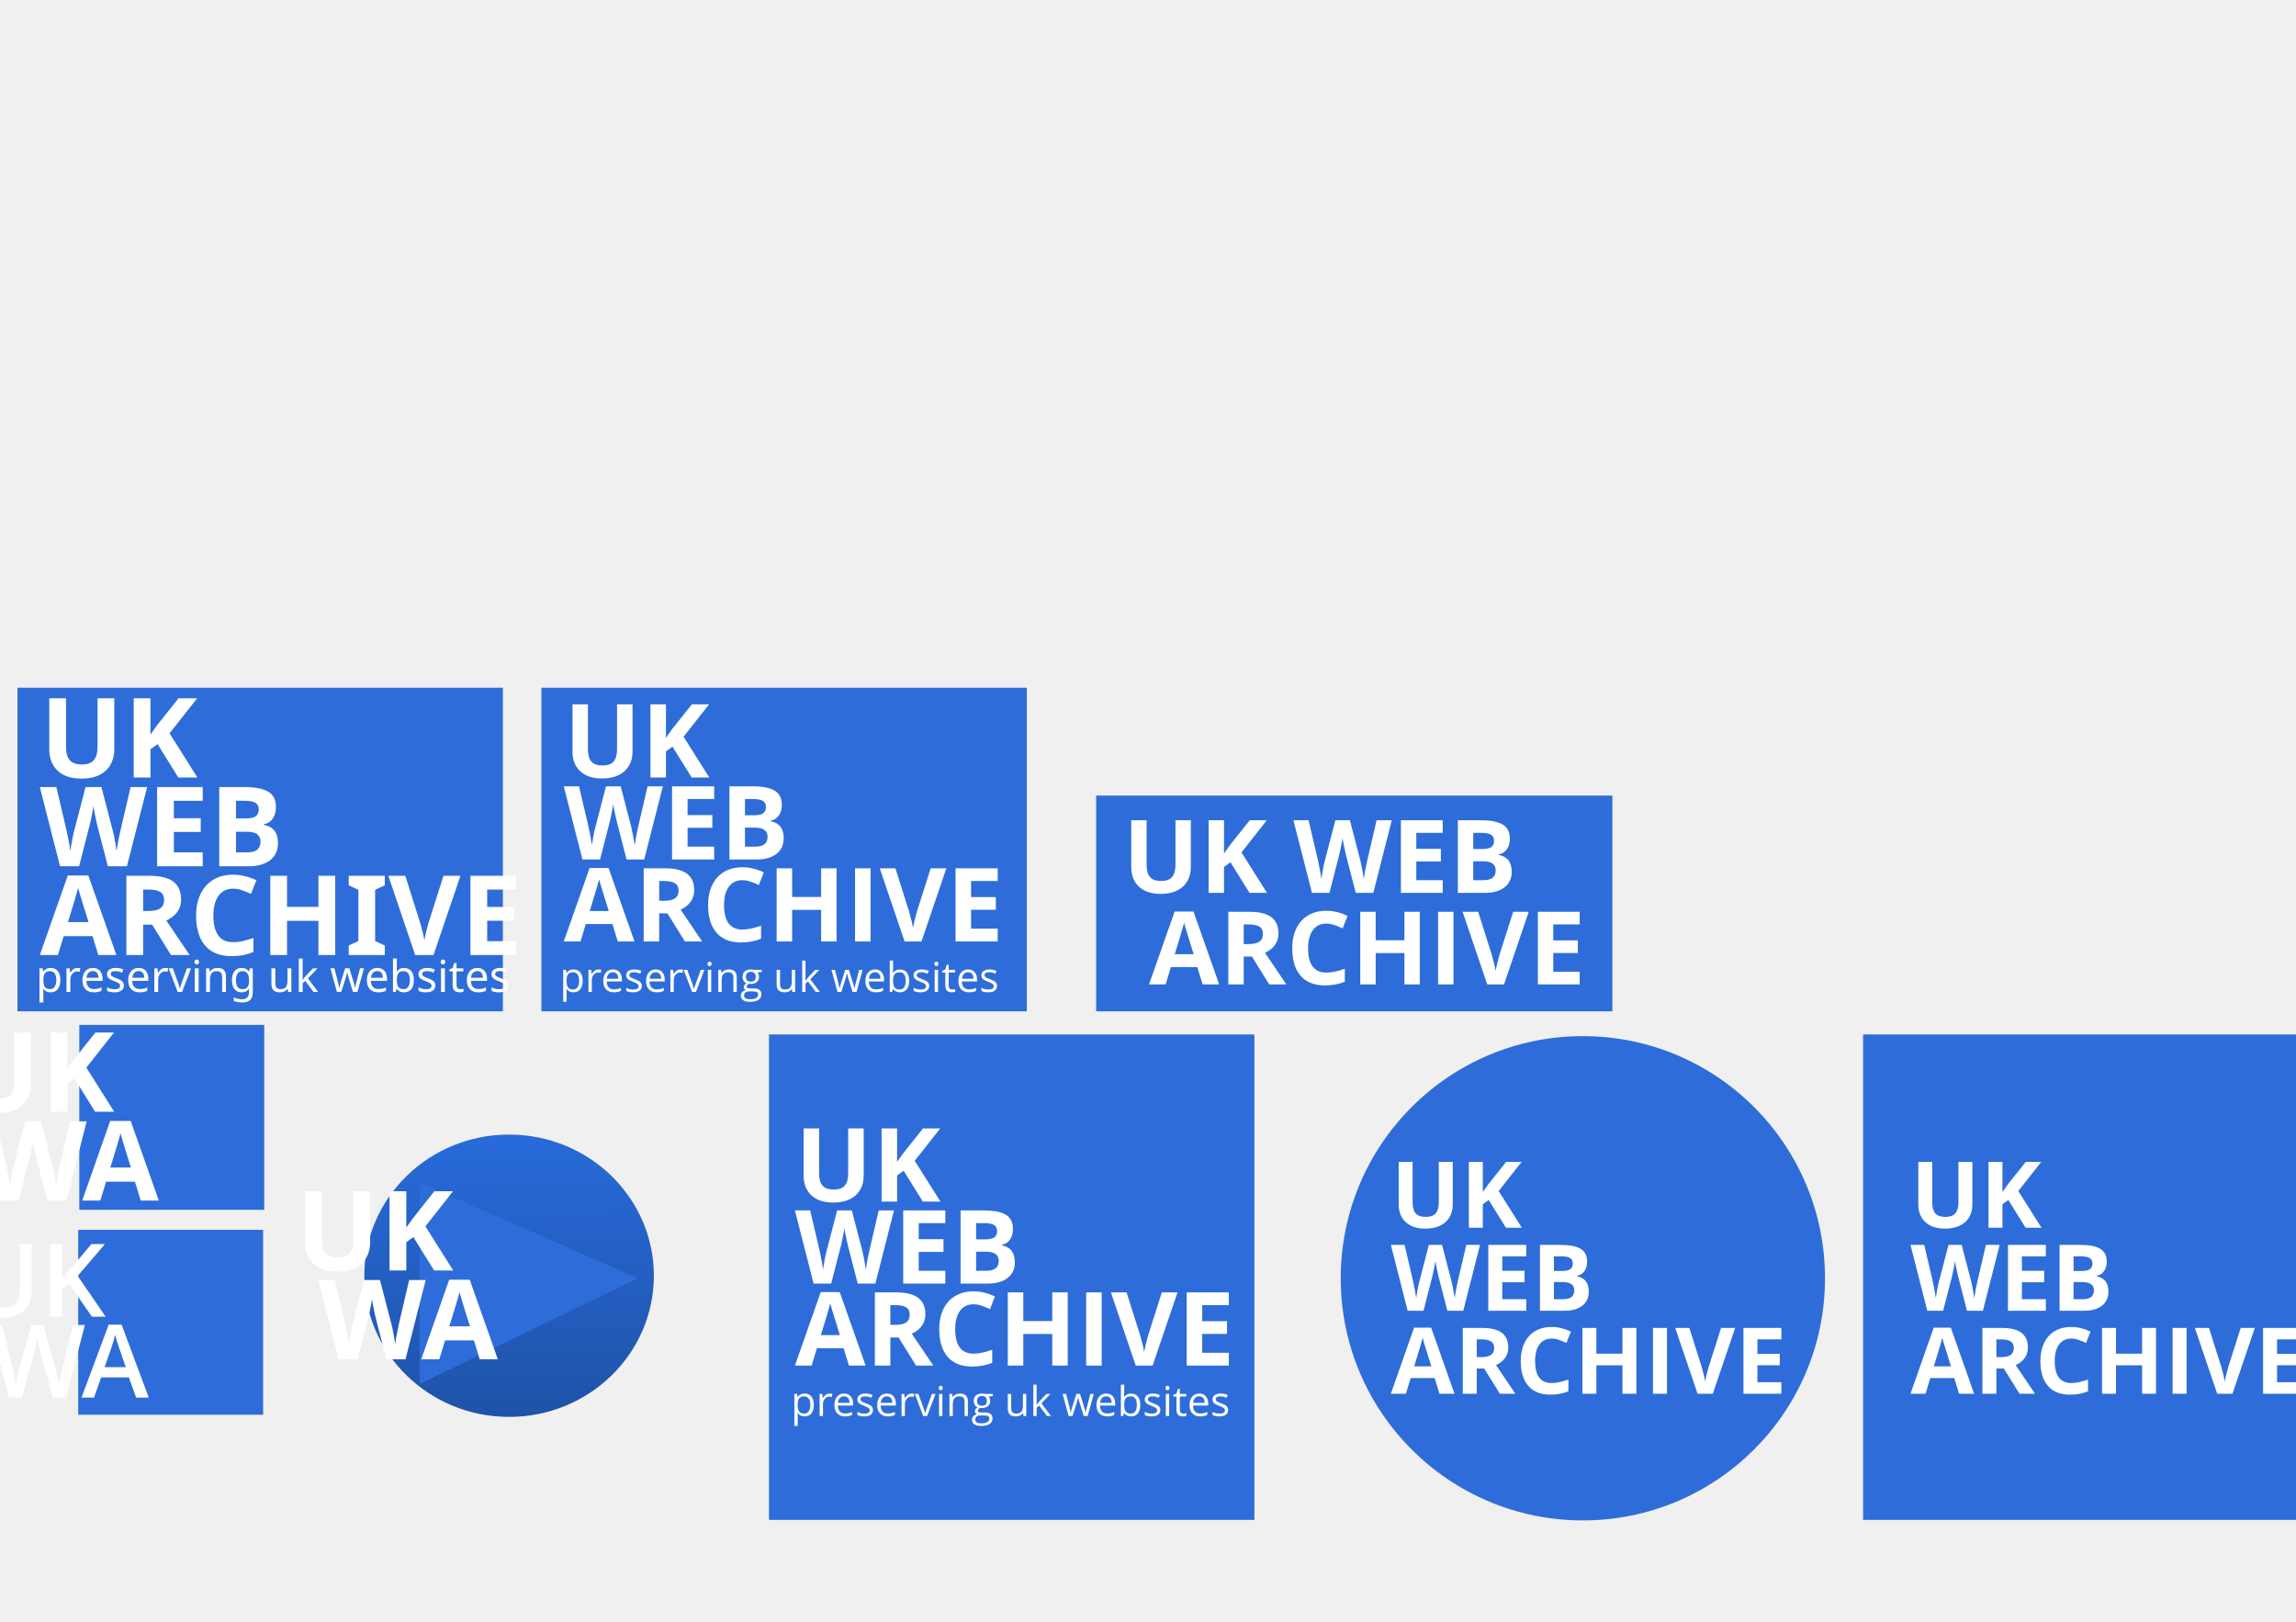
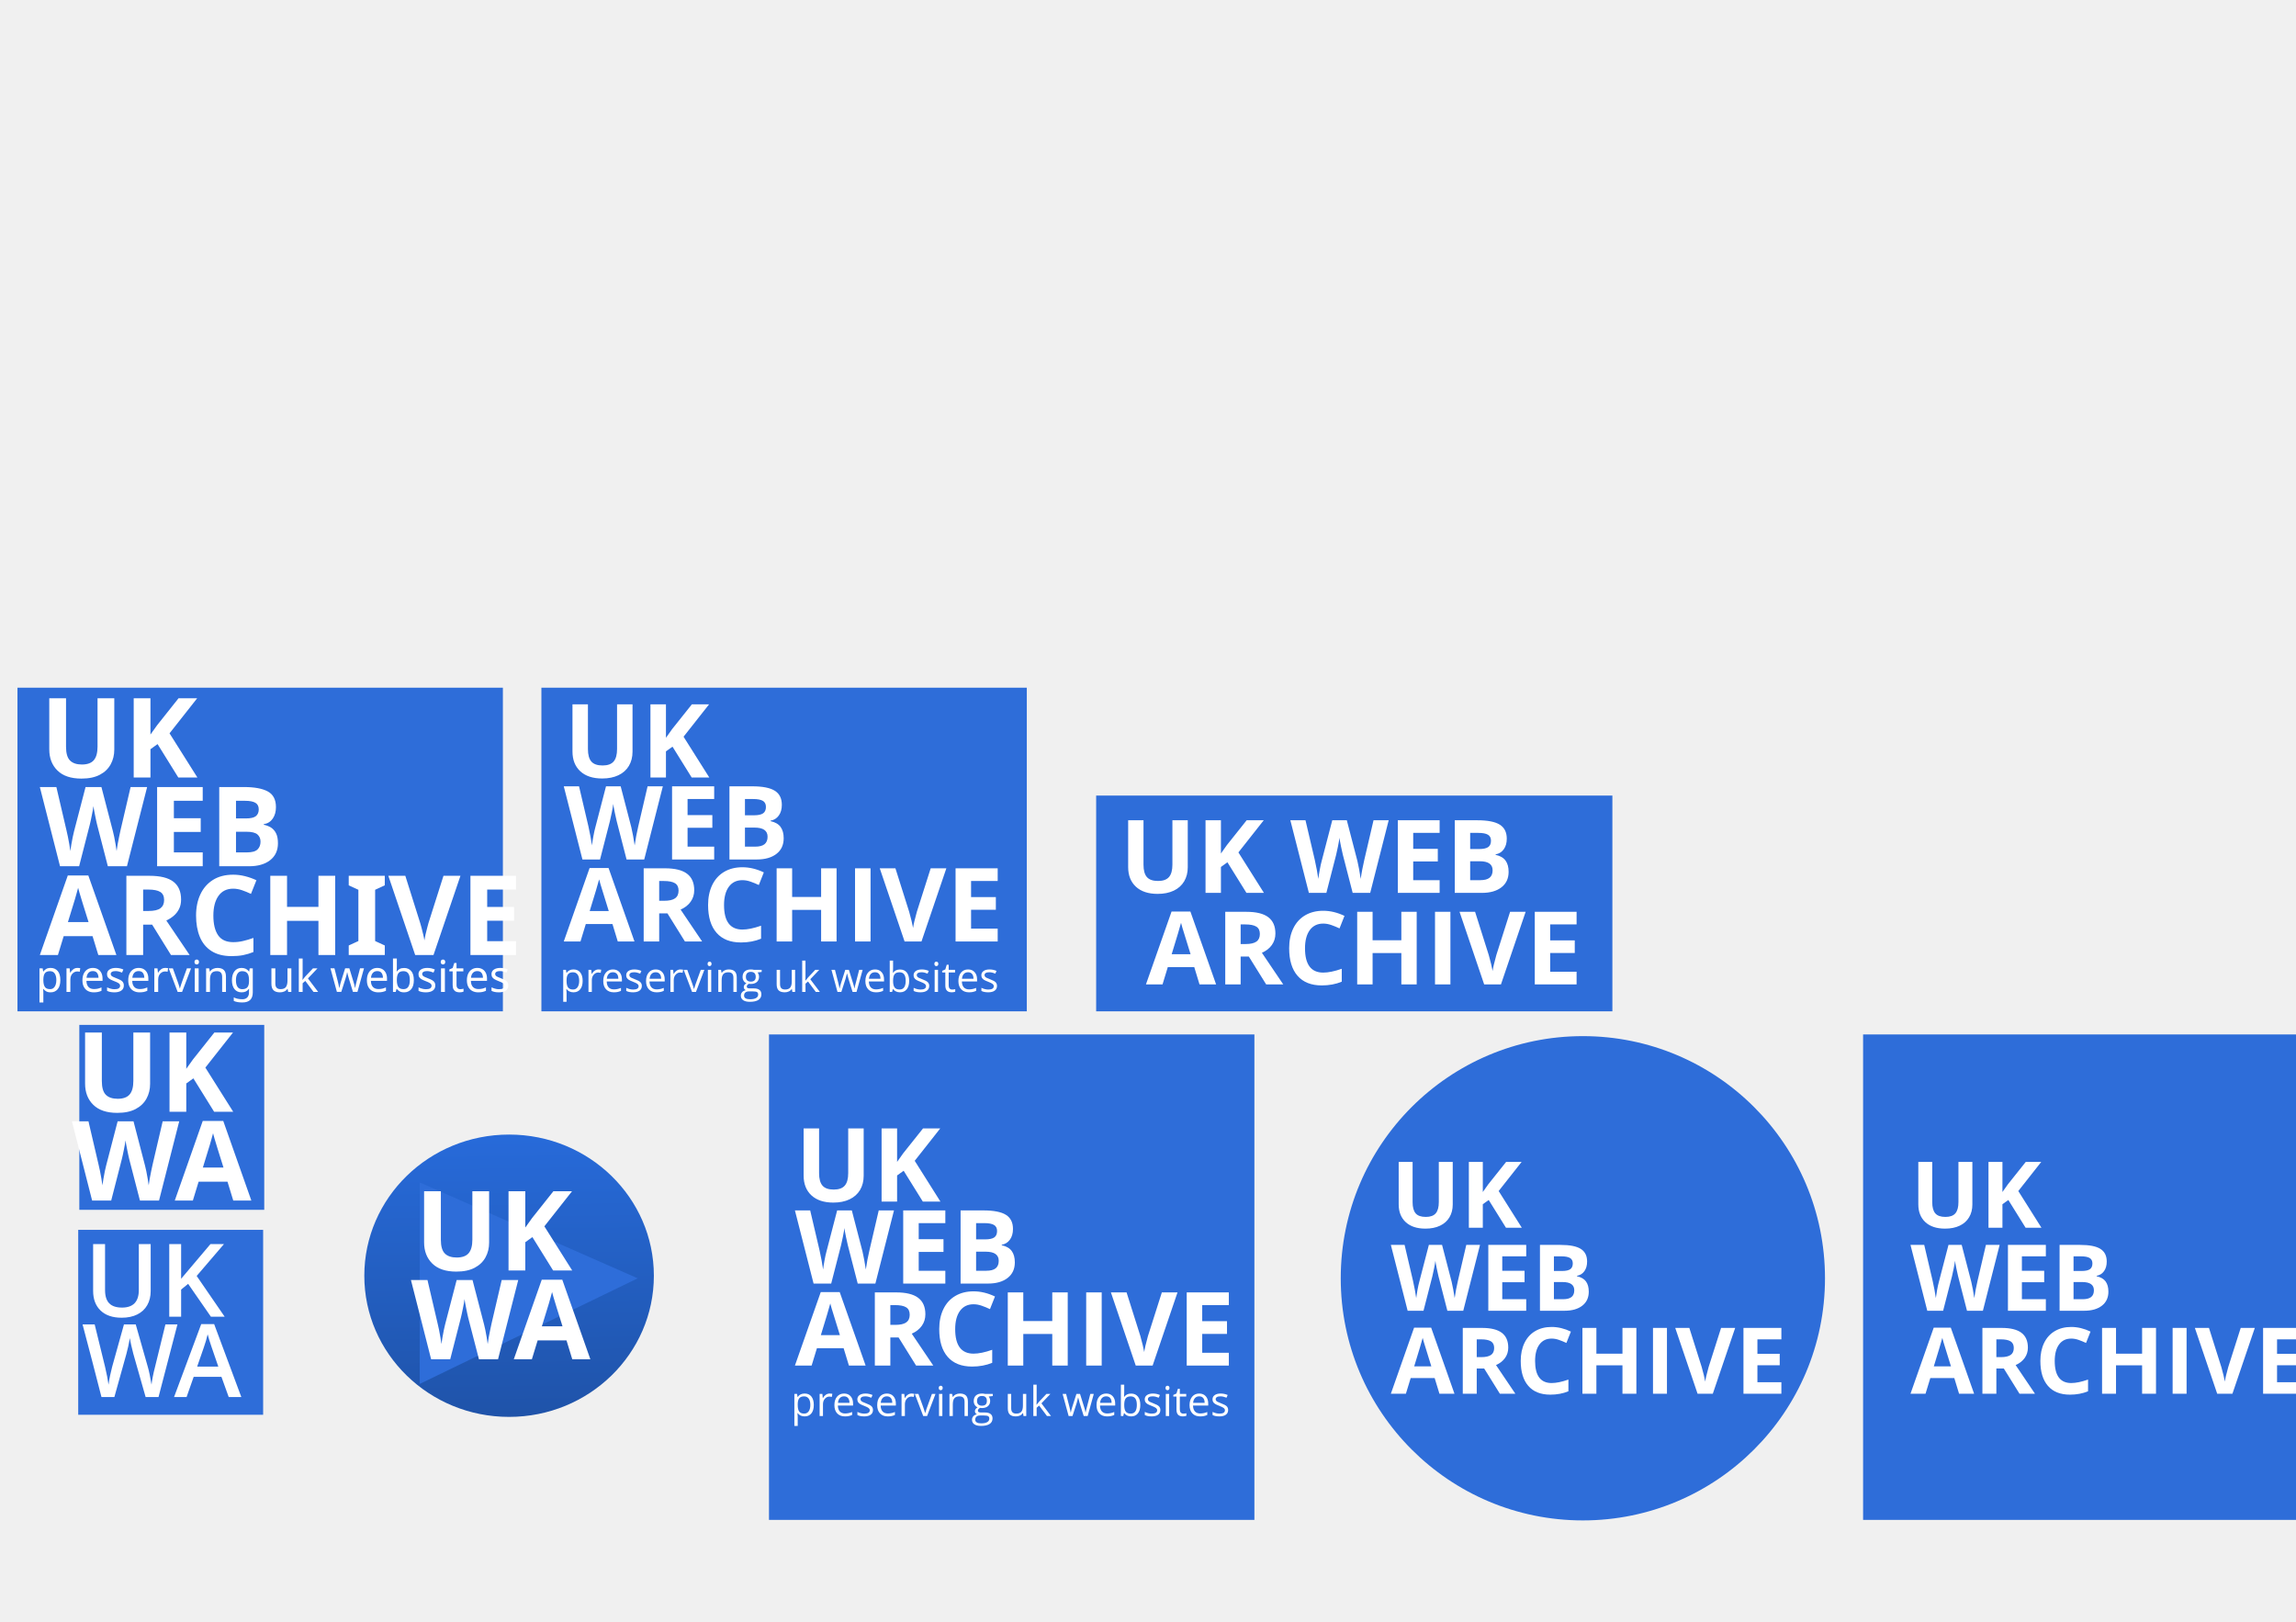
<svg xmlns="http://www.w3.org/2000/svg" xmlns:xlink="http://www.w3.org/1999/xlink" width="2979.921" height="2104.724" id="svg2" version="1.1">
  <defs id="defs4">
    <linearGradient id="linearGradient3890">
      <stop style="stop-color:#1f53a9;stop-opacity:1;" offset="0" id="stop3892" />
      <stop style="stop-color:#276ad9;stop-opacity:1;" offset="1" id="stop3894" />
    </linearGradient>
    <linearGradient id="linearGradient3882">
      <stop style="stop-color:#808080;stop-opacity:1;" offset="0" id="stop3884" />
      <stop style="stop-color:#808080;stop-opacity:0.274;" offset="1" id="stop3886" />
    </linearGradient>
    <linearGradient xlink:href="#linearGradient3882" id="linearGradient3888" x1="195.975" y1="939.122" x2="192.941" y2="696.171" gradientUnits="userSpaceOnUse" />
    <linearGradient xlink:href="#linearGradient3890" id="linearGradient3896" x1="194.041" y1="939.114" x2="190.844" y2="689.668" gradientUnits="userSpaceOnUse" />
  </defs>
  <g id="layer1" transform="translate(0,1052.362)">
-     <path style="fill:#2e6dd9;fill-opacity:1;stroke:none;stroke-width:1.5;stroke-linejoin:round;stroke-miterlimit:4;stroke-opacity:1;stroke-dasharray:none;stroke-dashoffset:0" id="path3103" d="m 2367.815,1657.899 a 313.85,315.28 0 1 1 -627.7,0 313.85,315.28 0 1 1 627.7,0 z" transform="matrix(1.001277,0,0,0.9967364,-2.223467,-1045.922)" />
+     <path style="fill:#2e6dd9;fill-opacity:1;stroke:none;stroke-width:1.5;stroke-linejoin:round;stroke-miterlimit:4;stroke-opacity:1;stroke-dasharray:none;stroke-dashoffset:0" id="path3103" d="m 2367.815,1657.899 a 313.85,315.28 0 0 1 -313.85,315.28 313.85,315.28 0 0 1 -313.85,-315.28 313.85,315.28 0 0 1 313.85,-315.28 313.85,315.28 0 0 1 313.85,315.28 z" transform="matrix(1.001277,0,0,0.9967364,-2.223467,-1045.922)" />
    <rect y="-159.869" x="22.673" height="420" width="630" id="rect3821" style="fill:#2e6dd9;fill-opacity:1;stroke:none" />
    <rect style="fill:#2e6dd9;fill-opacity:1;stroke:none" id="rect3007" width="240" height="240" x="102.948" y="277.726" />
    <g id="g3027" transform="translate(-380,-520)">
-       <text id="text2995" y="476.657" x="431.712" style="font-size:144px;font-style:normal;font-variant:normal;font-weight:bold;font-stretch:normal;text-align:start;line-height:80%;letter-spacing:0px;word-spacing:0px;writing-mode:lr-tb;text-anchor:start;fill:#ffffff;fill-opacity:1;stroke:none;font-family:Trebuchet MS;-inkscape-font-specification:Trebuchet MS Bold" xml:space="preserve">
-         <tspan y="476.657" x="431.712" id="tspan2997">UK</tspan>
-         <tspan id="tspan2999" y="591.857" x="431.712">WEB</tspan>
-         <tspan id="tspan3001" y="707.057" x="431.712">ARCHIVE</tspan>
+       <text id="text2995" y="476.657" x="431.712" style="font-style:normal;font-variant:normal;font-weight:bold;font-stretch:normal;line-height:0%;font-family:'Trebuchet MS';-inkscape-font-specification:'Trebuchet MS Bold';text-align:start;letter-spacing:0px;word-spacing:0px;writing-mode:lr-tb;text-anchor:start;fill:#ffffff;fill-opacity:1;stroke:none" xml:space="preserve">
+         <tspan y="476.657" x="431.712" id="tspan2997" style="font-size:144px;line-height:0.8">UK</tspan>
+         <tspan id="tspan2999" y="591.857" x="431.712" style="font-size:144px;line-height:0.8">WEB</tspan>
+         <tspan id="tspan3001" y="707.057" x="431.712" style="font-size:144px;line-height:0.8">ARCHIVE</tspan>
      </text>
-       <text id="text3003" y="754.924" x="426.397" style="font-size:57px;font-style:normal;font-variant:normal;font-weight:normal;font-stretch:normal;text-align:start;line-height:125%;letter-spacing:0px;word-spacing:0px;writing-mode:lr-tb;text-anchor:start;fill:#ffffff;fill-opacity:1;stroke:none;font-family:Trebuchet MS;-inkscape-font-specification:Trebuchet MS" xml:space="preserve">
-         <tspan y="754.924" x="426.397" id="tspan3005">preserving uk websites</tspan>
+       <text id="text3003" y="754.924" x="426.397" style="font-style:normal;font-variant:normal;font-weight:normal;font-stretch:normal;line-height:0%;font-family:'Trebuchet MS';-inkscape-font-specification:'Trebuchet MS';text-align:start;letter-spacing:0px;word-spacing:0px;writing-mode:lr-tb;text-anchor:start;fill:#ffffff;fill-opacity:1;stroke:none" xml:space="preserve">
+         <tspan y="754.924" x="426.397" id="tspan3005" style="font-size:57px;line-height:1.25">preserving uk websites</tspan>
      </text>
    </g>
    <g id="g3813" transform="translate(0,-140)">
-       <text transform="translate(0,308.2677)" id="text2985" y="222.203" x="214.476" style="font-size:144px;font-style:normal;font-variant:normal;font-weight:bold;font-stretch:normal;text-align:center;line-height:80%;letter-spacing:0px;word-spacing:0px;writing-mode:lr-tb;text-anchor:middle;fill:#ffffff;fill-opacity:1;stroke:none;font-family:Trebuchet MS;-inkscape-font-specification:Trebuchet MS Bold" xml:space="preserve">
-         <tspan id="tspan2989" style="font-size:144px;font-style:normal;font-variant:normal;font-weight:bold;font-stretch:normal;text-align:center;line-height:80%;writing-mode:lr-tb;text-anchor:middle;fill:#ffffff;font-family:Trebuchet MS;-inkscape-font-specification:Trebuchet MS Bold" y="222.203" x="214.476">UK</tspan>
-         <tspan id="tspan2993" style="font-size:144px;font-style:normal;font-variant:normal;font-weight:bold;font-stretch:normal;text-align:center;line-height:80%;writing-mode:lr-tb;text-anchor:middle;fill:#ffffff;font-family:Trebuchet MS;-inkscape-font-specification:Trebuchet MS Bold" y="337.403" x="214.476" />
+       <text transform="translate(0,308.2677)" id="text2985" y="222.203" x="214.476" style="font-style:normal;font-variant:normal;font-weight:bold;font-stretch:normal;line-height:0%;font-family:'Trebuchet MS';-inkscape-font-specification:'Trebuchet MS Bold';text-align:center;letter-spacing:0px;word-spacing:0px;writing-mode:lr-tb;text-anchor:middle;fill:#ffffff;fill-opacity:1;stroke:none" xml:space="preserve">
+         <tspan id="tspan2989" style="font-style:normal;font-variant:normal;font-weight:bold;font-stretch:normal;font-size:144px;line-height:80%;font-family:'Trebuchet MS';-inkscape-font-specification:'Trebuchet MS Bold';text-align:center;writing-mode:lr-tb;text-anchor:middle;fill:#ffffff" y="222.203" x="214.476">UK</tspan>
+         <tspan id="tspan2993" style="font-style:normal;font-variant:normal;font-weight:bold;font-stretch:normal;font-size:144px;line-height:80%;font-family:'Trebuchet MS';-inkscape-font-specification:'Trebuchet MS Bold';text-align:center;writing-mode:lr-tb;text-anchor:middle;fill:#ffffff" y="337.403" x="236.132"> </tspan>
      </text>
-       <text xml:space="preserve" style="font-size:144px;font-style:normal;font-variant:normal;font-weight:bold;font-stretch:normal;text-align:center;line-height:80%;letter-spacing:0px;word-spacing:0px;writing-mode:lr-tb;text-anchor:middle;fill:#ffffff;fill-opacity:1;stroke:none;font-family:Trebuchet MS;-inkscape-font-specification:Trebuchet MS Bold" x="220.699" y="530.471" id="text3801">
-         <tspan x="220.699" y="530.471" style="font-size:144px;font-style:normal;font-variant:normal;font-weight:bold;font-stretch:normal;text-align:center;line-height:80%;writing-mode:lr-tb;text-anchor:middle;fill:#ffffff;font-family:Trebuchet MS;-inkscape-font-specification:Trebuchet MS Bold" id="tspan3803" />
-         <tspan x="220.699" y="645.671" style="font-size:144px;font-style:normal;font-variant:normal;font-weight:bold;font-stretch:normal;text-align:center;line-height:80%;writing-mode:lr-tb;text-anchor:middle;fill:#ffffff;font-family:Trebuchet MS;-inkscape-font-specification:Trebuchet MS Bold" id="tspan3805">WA</tspan>
+       <text xml:space="preserve" style="font-style:normal;font-variant:normal;font-weight:bold;font-stretch:normal;line-height:0%;font-family:'Trebuchet MS';-inkscape-font-specification:'Trebuchet MS Bold';text-align:center;letter-spacing:0px;word-spacing:0px;writing-mode:lr-tb;text-anchor:middle;fill:#ffffff;fill-opacity:1;stroke:none" x="220.699" y="530.471" id="text3801">
+         <tspan x="242.355" y="530.471" style="font-style:normal;font-variant:normal;font-weight:bold;font-stretch:normal;font-size:144px;line-height:80%;font-family:'Trebuchet MS';-inkscape-font-specification:'Trebuchet MS Bold';text-align:center;writing-mode:lr-tb;text-anchor:middle;fill:#ffffff" id="tspan3803"> </tspan>
+         <tspan x="220.699" y="645.671" style="font-style:normal;font-variant:normal;font-weight:bold;font-stretch:normal;font-size:144px;line-height:80%;font-family:'Trebuchet MS';-inkscape-font-specification:'Trebuchet MS Bold';text-align:center;writing-mode:lr-tb;text-anchor:middle;fill:#ffffff" id="tspan3805">WA</tspan>
      </text>
    </g>
    <rect y="543.712" x="101.519" height="240" width="240" id="rect3084" style="fill:#2e6dd9;fill-opacity:1;stroke:none" />
    <g id="g3849" transform="translate(0,126)">
-       <text xml:space="preserve" style="font-size:144px;font-style:normal;font-variant:normal;font-weight:bold;font-stretch:normal;text-align:center;line-height:80%;letter-spacing:0px;word-spacing:0px;writing-mode:lr-tb;text-anchor:middle;fill:#ffffff;fill-opacity:1;stroke:none;font-family:Trebuchet MS;-inkscape-font-specification:Trebuchet MS Bold" x="214.476" y="222.203" id="text3851" transform="translate(0,308.2677)">
-         <tspan x="214.476" y="222.203" style="font-size:132px;font-style:normal;font-variant:normal;font-weight:600;font-stretch:normal;text-align:center;line-height:80%;writing-mode:lr-tb;text-anchor:middle;fill:#ffffff;font-family:Open Sans;-inkscape-font-specification:Open Sans Semi-Bold" id="tspan3853">UK</tspan>
-         <tspan x="214.476" y="327.803" style="font-size:144px;font-style:normal;font-variant:normal;font-weight:normal;font-stretch:normal;text-align:center;line-height:80%;writing-mode:lr-tb;text-anchor:middle;fill:#ffffff;font-family:Trebuchet MS;-inkscape-font-specification:Open Sans" id="tspan3855" />
+       <text xml:space="preserve" style="font-style:normal;font-variant:normal;font-weight:bold;font-stretch:normal;line-height:0%;font-family:'Trebuchet MS';-inkscape-font-specification:'Trebuchet MS Bold';text-align:center;letter-spacing:0px;word-spacing:0px;writing-mode:lr-tb;text-anchor:middle;fill:#ffffff;fill-opacity:1;stroke:none" x="214.476" y="222.203" id="text3851" transform="translate(0,308.2677)">
+         <tspan x="214.476" y="222.203" style="font-style:normal;font-variant:normal;font-weight:600;font-stretch:normal;font-size:132px;line-height:80%;font-family:'Open Sans';-inkscape-font-specification:'Open Sans Semi-Bold';text-align:center;writing-mode:lr-tb;text-anchor:middle;fill:#ffffff" id="tspan3853">UK</tspan>
+         <tspan x="234.328" y="330.619" style="font-style:normal;font-variant:normal;font-weight:normal;font-stretch:normal;font-size:132px;line-height:80%;font-family:'Trebuchet MS';-inkscape-font-specification:'Open Sans';text-align:center;writing-mode:lr-tb;text-anchor:middle;fill:#ffffff" id="tspan3855"> </tspan>
      </text>
-       <text id="text3857" y="530.471" x="220.699" style="font-size:144px;font-style:normal;font-variant:normal;font-weight:bold;font-stretch:normal;text-align:center;line-height:80%;letter-spacing:0px;word-spacing:0px;writing-mode:lr-tb;text-anchor:middle;fill:#ffffff;fill-opacity:1;stroke:none;font-family:Trebuchet MS;-inkscape-font-specification:Trebuchet MS Bold" xml:space="preserve">
-         <tspan id="tspan3859" style="font-size:144px;font-style:normal;font-variant:normal;font-weight:bold;font-stretch:normal;text-align:center;line-height:80%;writing-mode:lr-tb;text-anchor:middle;fill:#ffffff;font-family:Trebuchet MS;-inkscape-font-specification:Trebuchet MS Bold" y="530.471" x="220.699" />
-         <tspan id="tspan3861" style="font-size:132px;font-style:normal;font-variant:normal;font-weight:600;font-stretch:normal;text-align:center;line-height:80%;writing-mode:lr-tb;text-anchor:middle;fill:#ffffff;font-family:Open Sans;-inkscape-font-specification:Open Sans Semi-Bold" y="635.395" x="220.699">WA</tspan>
+       <text id="text3857" y="530.471" x="220.699" style="font-style:normal;font-variant:normal;font-weight:bold;font-stretch:normal;line-height:0%;font-family:'Trebuchet MS';-inkscape-font-specification:'Trebuchet MS Bold';text-align:center;letter-spacing:0px;word-spacing:0px;writing-mode:lr-tb;text-anchor:middle;fill:#ffffff;fill-opacity:1;stroke:none" xml:space="preserve">
+         <tspan id="tspan3859" style="font-style:normal;font-variant:normal;font-weight:bold;font-stretch:normal;font-size:144px;line-height:80%;font-family:'Trebuchet MS';-inkscape-font-specification:'Trebuchet MS Bold';text-align:center;writing-mode:lr-tb;text-anchor:middle;fill:#ffffff" y="530.471" x="242.355"> </tspan>
+         <tspan id="tspan3861" style="font-style:normal;font-variant:normal;font-weight:600;font-stretch:normal;font-size:132px;line-height:80%;font-family:'Open Sans';-inkscape-font-specification:'Open Sans Semi-Bold';text-align:center;writing-mode:lr-tb;text-anchor:middle;fill:#ffffff" y="634.666" x="220.699">WA</tspan>
      </text>
    </g>
-     <path transform="matrix(1.429595,0,0,1.449612,382.7373,-575.0672)" d="m 325.895,812.864 a 131.436,126.381 0 1 1 -262.873,0 131.436,126.381 0 1 1 262.873,0 z" id="path3880" style="fill:url(#linearGradient3896);fill-opacity:1;stroke:none" />
+     <path transform="matrix(1.429595,0,0,1.449612,382.7373,-575.0672)" d="M 325.895,812.864 A 131.436,126.381 0 0 1 194.458,939.245 131.436,126.381 0 0 1 63.022,812.864 131.436,126.381 0 0 1 194.458,686.483 131.436,126.381 0 0 1 325.895,812.864 Z" id="path3880" style="fill:url(#linearGradient3896);fill-opacity:1;stroke:none" />
    <path style="fill:#2e6dd9;fill-opacity:1;stroke:none" d="M 544.769,482.229 827.664,606.625 544.769,743.677 z" id="rect3912" />
    <g transform="translate(440,66)" id="g3898">
-       <text transform="translate(0,308.2677)" id="text3900" y="222.203" x="214.476" style="font-size:144px;font-style:normal;font-variant:normal;font-weight:bold;font-stretch:normal;text-align:center;line-height:80%;letter-spacing:0px;word-spacing:0px;writing-mode:lr-tb;text-anchor:middle;fill:#ffffff;fill-opacity:1;stroke:none;font-family:Trebuchet MS;-inkscape-font-specification:Trebuchet MS Bold" xml:space="preserve">
-         <tspan id="tspan3902" style="font-size:144px;font-style:normal;font-variant:normal;font-weight:bold;font-stretch:normal;text-align:center;line-height:80%;writing-mode:lr-tb;text-anchor:middle;fill:#ffffff;font-family:Trebuchet MS;-inkscape-font-specification:Trebuchet MS Bold" y="222.203" x="214.476">UK</tspan>
-         <tspan id="tspan3904" style="font-size:144px;font-style:normal;font-variant:normal;font-weight:bold;font-stretch:normal;text-align:center;line-height:80%;writing-mode:lr-tb;text-anchor:middle;fill:#ffffff;font-family:Trebuchet MS;-inkscape-font-specification:Trebuchet MS Bold" y="337.403" x="214.476" />
+       <text transform="translate(0,308.2677)" id="text3900" y="222.203" x="214.476" style="font-style:normal;font-variant:normal;font-weight:bold;font-stretch:normal;line-height:0%;font-family:'Trebuchet MS';-inkscape-font-specification:'Trebuchet MS Bold';text-align:center;letter-spacing:0px;word-spacing:0px;writing-mode:lr-tb;text-anchor:middle;fill:#ffffff;fill-opacity:1;stroke:none" xml:space="preserve">
+         <tspan id="tspan3902" style="font-style:normal;font-variant:normal;font-weight:bold;font-stretch:normal;font-size:144px;line-height:80%;font-family:'Trebuchet MS';-inkscape-font-specification:'Trebuchet MS Bold';text-align:center;writing-mode:lr-tb;text-anchor:middle;fill:#ffffff" y="222.203" x="214.476">UK</tspan>
+         <tspan id="tspan3904" style="font-style:normal;font-variant:normal;font-weight:bold;font-stretch:normal;font-size:144px;line-height:80%;font-family:'Trebuchet MS';-inkscape-font-specification:'Trebuchet MS Bold';text-align:center;writing-mode:lr-tb;text-anchor:middle;fill:#ffffff" y="337.403" x="236.132"> </tspan>
      </text>
-       <text xml:space="preserve" style="font-size:144px;font-style:normal;font-variant:normal;font-weight:bold;font-stretch:normal;text-align:center;line-height:80%;letter-spacing:0px;word-spacing:0px;writing-mode:lr-tb;text-anchor:middle;fill:#ffffff;fill-opacity:1;stroke:none;font-family:Trebuchet MS;-inkscape-font-specification:Trebuchet MS Bold" x="220.699" y="530.471" id="text3906">
-         <tspan x="220.699" y="530.471" style="font-size:144px;font-style:normal;font-variant:normal;font-weight:bold;font-stretch:normal;text-align:center;line-height:80%;writing-mode:lr-tb;text-anchor:middle;fill:#ffffff;font-family:Trebuchet MS;-inkscape-font-specification:Trebuchet MS Bold" id="tspan3908" />
-         <tspan x="220.699" y="645.671" style="font-size:144px;font-style:normal;font-variant:normal;font-weight:bold;font-stretch:normal;text-align:center;line-height:80%;writing-mode:lr-tb;text-anchor:middle;fill:#ffffff;font-family:Trebuchet MS;-inkscape-font-specification:Trebuchet MS Bold" id="tspan3910">WA</tspan>
+       <text xml:space="preserve" style="font-style:normal;font-variant:normal;font-weight:bold;font-stretch:normal;line-height:0%;font-family:'Trebuchet MS';-inkscape-font-specification:'Trebuchet MS Bold';text-align:center;letter-spacing:0px;word-spacing:0px;writing-mode:lr-tb;text-anchor:middle;fill:#ffffff;fill-opacity:1;stroke:none" x="220.699" y="530.471" id="text3906">
+         <tspan x="242.355" y="530.471" style="font-style:normal;font-variant:normal;font-weight:bold;font-stretch:normal;font-size:144px;line-height:80%;font-family:'Trebuchet MS';-inkscape-font-specification:'Trebuchet MS Bold';text-align:center;writing-mode:lr-tb;text-anchor:middle;fill:#ffffff" id="tspan3908"> </tspan>
+         <tspan x="220.699" y="645.671" style="font-style:normal;font-variant:normal;font-weight:bold;font-stretch:normal;font-size:144px;line-height:80%;font-family:'Trebuchet MS';-inkscape-font-specification:'Trebuchet MS Bold';text-align:center;writing-mode:lr-tb;text-anchor:middle;fill:#ffffff" id="tspan3910">WA</tspan>
      </text>
    </g>
    <rect style="fill:#2e6dd9;fill-opacity:1;stroke:none" id="rect3225" width="630" height="420" x="702.673" y="-159.869" />
    <g transform="translate(300,-520)" id="g3227">
-       <text xml:space="preserve" style="font-size:144px;font-style:normal;font-variant:normal;font-weight:bold;font-stretch:normal;text-align:start;line-height:80%;letter-spacing:0px;word-spacing:0px;writing-mode:lr-tb;text-anchor:start;fill:#ffffff;fill-opacity:1;stroke:none;font-family:Trebuchet MS;-inkscape-font-specification:Trebuchet MS Bold" x="431.712" y="476.657" id="text3229">
-         <tspan id="tspan3231" x="431.712" y="476.657" style="font-size:133px;font-style:normal;font-variant:normal;font-weight:bold;font-stretch:normal;font-family:Open Sans;-inkscape-font-specification:Open Sans Bold">UK</tspan>
-         <tspan x="431.712" y="583.057" id="tspan3233" style="font-size:133px;font-style:normal;font-variant:normal;font-weight:bold;font-stretch:normal;font-family:Open Sans;-inkscape-font-specification:Open Sans Bold">WEB</tspan>
-         <tspan x="431.712" y="689.457" id="tspan3235" style="font-size:133px;font-style:normal;font-variant:normal;font-weight:bold;font-stretch:normal;font-family:Open Sans;-inkscape-font-specification:Open Sans Bold">ARCHIVE</tspan>
+       <text xml:space="preserve" style="font-style:normal;font-variant:normal;font-weight:bold;font-stretch:normal;line-height:0%;font-family:'Trebuchet MS';-inkscape-font-specification:'Trebuchet MS Bold';text-align:start;letter-spacing:0px;word-spacing:0px;writing-mode:lr-tb;text-anchor:start;fill:#ffffff;fill-opacity:1;stroke:none" x="431.712" y="476.657" id="text3229">
+         <tspan id="tspan3231" x="431.712" y="476.657" style="font-style:normal;font-variant:normal;font-weight:bold;font-stretch:normal;font-size:133px;line-height:0.8;font-family:'Open Sans';-inkscape-font-specification:'Open Sans Bold'">UK</tspan>
+         <tspan x="431.712" y="583.057" id="tspan3233" style="font-style:normal;font-variant:normal;font-weight:bold;font-stretch:normal;font-size:133px;line-height:0.8;font-family:'Open Sans';-inkscape-font-specification:'Open Sans Bold'">WEB</tspan>
+         <tspan x="431.712" y="689.457" id="tspan3235" style="font-style:normal;font-variant:normal;font-weight:bold;font-stretch:normal;font-size:133px;line-height:0.8;font-family:'Open Sans';-inkscape-font-specification:'Open Sans Bold'">ARCHIVE</tspan>
      </text>
-       <text xml:space="preserve" style="font-size:57px;font-style:normal;font-variant:normal;font-weight:normal;font-stretch:normal;text-align:start;line-height:125%;letter-spacing:0px;word-spacing:0px;writing-mode:lr-tb;text-anchor:start;fill:#ffffff;fill-opacity:1;stroke:none;font-family:Trebuchet MS;-inkscape-font-specification:Trebuchet MS" x="426.397" y="754.924" id="text3237">
-         <tspan id="tspan3239" x="426.397" y="754.924" style="font-size:53.5px;font-style:normal;font-variant:normal;font-weight:normal;font-stretch:normal;font-family:Open Sans;-inkscape-font-specification:Open Sans">preserving uk websites</tspan>
+       <text xml:space="preserve" style="font-style:normal;font-variant:normal;font-weight:normal;font-stretch:normal;line-height:0%;font-family:'Trebuchet MS';-inkscape-font-specification:'Trebuchet MS';text-align:start;letter-spacing:0px;word-spacing:0px;writing-mode:lr-tb;text-anchor:start;fill:#ffffff;fill-opacity:1;stroke:none" x="426.397" y="754.924" id="text3237">
+         <tspan id="tspan3239" x="426.397" y="754.924" style="font-style:normal;font-variant:normal;font-weight:normal;font-stretch:normal;font-size:53.5px;line-height:1.25;font-family:'Open Sans';-inkscape-font-specification:'Open Sans'">preserving uk websites</tspan>
      </text>
    </g>
    <rect y="290.131" x="998.058" height="630" width="630" id="rect3060" style="fill:#2e6dd9;fill-opacity:1;stroke:none" />
    <g id="g3062" transform="translate(600,30.38672)">
-       <text id="text3064" y="476.657" x="431.712" style="font-size:144px;font-style:normal;font-variant:normal;font-weight:bold;font-stretch:normal;text-align:start;line-height:80%;letter-spacing:0px;word-spacing:0px;writing-mode:lr-tb;text-anchor:start;fill:#ffffff;fill-opacity:1;stroke:none;font-family:Trebuchet MS;-inkscape-font-specification:Trebuchet MS Bold" xml:space="preserve">
-         <tspan style="font-size:133px;font-style:normal;font-variant:normal;font-weight:bold;font-stretch:normal;font-family:Open Sans;-inkscape-font-specification:Open Sans Bold" y="476.657" x="431.712" id="tspan3066">UK</tspan>
-         <tspan style="font-size:133px;font-style:normal;font-variant:normal;font-weight:bold;font-stretch:normal;font-family:Open Sans;-inkscape-font-specification:Open Sans Bold" id="tspan3068" y="583.057" x="431.712">WEB</tspan>
-         <tspan style="font-size:133px;font-style:normal;font-variant:normal;font-weight:bold;font-stretch:normal;font-family:Open Sans;-inkscape-font-specification:Open Sans Bold" id="tspan3070" y="689.457" x="431.712">ARCHIVE</tspan>
+       <text id="text3064" y="476.657" x="431.712" style="font-style:normal;font-variant:normal;font-weight:bold;font-stretch:normal;line-height:0%;font-family:'Trebuchet MS';-inkscape-font-specification:'Trebuchet MS Bold';text-align:start;letter-spacing:0px;word-spacing:0px;writing-mode:lr-tb;text-anchor:start;fill:#ffffff;fill-opacity:1;stroke:none" xml:space="preserve">
+         <tspan style="font-style:normal;font-variant:normal;font-weight:bold;font-stretch:normal;font-size:133px;line-height:0.8;font-family:'Open Sans';-inkscape-font-specification:'Open Sans Bold'" y="476.657" x="431.712" id="tspan3066">UK</tspan>
+         <tspan style="font-style:normal;font-variant:normal;font-weight:bold;font-stretch:normal;font-size:133px;line-height:0.8;font-family:'Open Sans';-inkscape-font-specification:'Open Sans Bold'" id="tspan3068" y="583.057" x="431.712">WEB</tspan>
+         <tspan style="font-style:normal;font-variant:normal;font-weight:bold;font-stretch:normal;font-size:133px;line-height:0.8;font-family:'Open Sans';-inkscape-font-specification:'Open Sans Bold'" id="tspan3070" y="689.457" x="431.712">ARCHIVE</tspan>
      </text>
-       <text id="text3072" y="754.924" x="426.397" style="font-size:57px;font-style:normal;font-variant:normal;font-weight:normal;font-stretch:normal;text-align:start;line-height:125%;letter-spacing:0px;word-spacing:0px;writing-mode:lr-tb;text-anchor:start;fill:#ffffff;fill-opacity:1;stroke:none;font-family:Trebuchet MS;-inkscape-font-specification:Trebuchet MS" xml:space="preserve">
-         <tspan style="font-size:53.5px;font-style:normal;font-variant:normal;font-weight:normal;font-stretch:normal;font-family:Open Sans;-inkscape-font-specification:Open Sans" y="754.924" x="426.397" id="tspan3074">preserving uk websites</tspan>
+       <text id="text3072" y="754.924" x="426.397" style="font-style:normal;font-variant:normal;font-weight:normal;font-stretch:normal;line-height:0%;font-family:'Trebuchet MS';-inkscape-font-specification:'Trebuchet MS';text-align:start;letter-spacing:0px;word-spacing:0px;writing-mode:lr-tb;text-anchor:start;fill:#ffffff;fill-opacity:1;stroke:none" xml:space="preserve">
+         <tspan style="font-style:normal;font-variant:normal;font-weight:normal;font-stretch:normal;font-size:53.5px;line-height:1.25;font-family:'Open Sans';-inkscape-font-specification:'Open Sans'" y="754.924" x="426.397" id="tspan3074">preserving uk websites</tspan>
      </text>
    </g>
    <g transform="matrix(0.9000017,0,0,0.9000017,1416.612,89.2957)" id="g3089">
-       <text xml:space="preserve" style="font-size:144px;font-style:normal;font-variant:normal;font-weight:bold;font-stretch:normal;text-align:start;line-height:90%;letter-spacing:0px;word-spacing:0px;writing-mode:lr-tb;text-anchor:start;fill:#ffffff;fill-opacity:1;stroke:none;font-family:Trebuchet MS;-inkscape-font-specification:Trebuchet MS Bold" x="431.712" y="501.867" id="text3091">
-         <tspan id="tspan3093" x="431.712" y="501.867" style="font-size:133px;font-style:normal;font-variant:normal;font-weight:bold;font-stretch:normal;text-align:start;line-height:90%;writing-mode:lr-tb;text-anchor:start;font-family:Open Sans;-inkscape-font-specification:Open Sans Bold">UK</tspan>
-         <tspan x="431.712" y="621.567" id="tspan3095" style="font-size:133px;font-style:normal;font-variant:normal;font-weight:bold;font-stretch:normal;text-align:start;line-height:90%;writing-mode:lr-tb;text-anchor:start;font-family:Open Sans;-inkscape-font-specification:Open Sans Bold">WEB</tspan>
-         <tspan x="431.712" y="741.267" id="tspan3097" style="font-size:133px;font-style:normal;font-variant:normal;font-weight:bold;font-stretch:normal;text-align:start;line-height:90%;writing-mode:lr-tb;text-anchor:start;font-family:Open Sans;-inkscape-font-specification:Open Sans Bold">ARCHIVE</tspan>
+       <text xml:space="preserve" style="font-style:normal;font-variant:normal;font-weight:bold;font-stretch:normal;line-height:0%;font-family:'Trebuchet MS';-inkscape-font-specification:'Trebuchet MS Bold';text-align:start;letter-spacing:0px;word-spacing:0px;writing-mode:lr-tb;text-anchor:start;fill:#ffffff;fill-opacity:1;stroke:none" x="431.712" y="501.867" id="text3091">
+         <tspan id="tspan3093" x="431.712" y="501.867" style="font-style:normal;font-variant:normal;font-weight:bold;font-stretch:normal;font-size:133px;line-height:90%;font-family:'Open Sans';-inkscape-font-specification:'Open Sans Bold';text-align:start;writing-mode:lr-tb;text-anchor:start">UK</tspan>
+         <tspan x="431.712" y="621.567" id="tspan3095" style="font-style:normal;font-variant:normal;font-weight:bold;font-stretch:normal;font-size:133px;line-height:90%;font-family:'Open Sans';-inkscape-font-specification:'Open Sans Bold';text-align:start;writing-mode:lr-tb;text-anchor:start">WEB</tspan>
+         <tspan x="431.712" y="741.267" id="tspan3097" style="font-style:normal;font-variant:normal;font-weight:bold;font-stretch:normal;font-size:133px;line-height:90%;font-family:'Open Sans';-inkscape-font-specification:'Open Sans Bold';text-align:start;writing-mode:lr-tb;text-anchor:start">ARCHIVE</tspan>
      </text>
    </g>
    <rect y="-19.869" x="1422.673" height="280" width="670" id="rect3873" style="fill:#2e6dd9;fill-opacity:1;stroke:none" />
-     <text xml:space="preserve" style="font-size:144px;font-style:normal;font-variant:normal;font-weight:bold;font-stretch:normal;text-align:start;line-height:90%;letter-spacing:0px;word-spacing:0px;writing-mode:lr-tb;text-anchor:start;fill:#ffffff;fill-opacity:1;stroke:none;font-family:Trebuchet MS;-inkscape-font-specification:Trebuchet MS Bold" x="1456.995" y="106.413" id="text3877">
-       <tspan x="1456.995" y="106.413" style="font-size:132px;font-style:normal;font-variant:normal;font-weight:bold;font-stretch:normal;text-align:start;line-height:90%;writing-mode:lr-tb;text-anchor:start;font-family:Open Sans;-inkscape-font-specification:Open Sans Bold" id="tspan3899">UK WEB</tspan>
-       <tspan x="1456.995" y="225.213" style="font-size:132px;font-style:normal;font-variant:normal;font-weight:bold;font-stretch:normal;text-align:start;line-height:90%;writing-mode:lr-tb;text-anchor:start;font-family:Open Sans;-inkscape-font-specification:Open Sans Bold" id="tspan3909"> ARCHIVE</tspan>
+     <text xml:space="preserve" style="font-style:normal;font-variant:normal;font-weight:bold;font-stretch:normal;line-height:0%;font-family:'Trebuchet MS';-inkscape-font-specification:'Trebuchet MS Bold';text-align:start;letter-spacing:0px;word-spacing:0px;writing-mode:lr-tb;text-anchor:start;fill:#ffffff;fill-opacity:1;stroke:none" x="1452.995" y="106.413" id="text3877">
+       <tspan x="1452.995" y="106.413" style="font-style:normal;font-variant:normal;font-weight:bold;font-stretch:normal;font-size:132px;line-height:90%;font-family:'Open Sans';-inkscape-font-specification:'Open Sans Bold';text-align:start;writing-mode:lr-tb;text-anchor:start" id="tspan3899">UK WEB</tspan>
+       <tspan x="1452.995" y="225.213" style="font-style:normal;font-variant:normal;font-weight:bold;font-stretch:normal;font-size:132px;line-height:90%;font-family:'Open Sans';-inkscape-font-specification:'Open Sans Bold';text-align:start;writing-mode:lr-tb;text-anchor:start" id="tspan3909"> ARCHIVE</tspan>
    </text>
    <rect style="fill:#2e6dd9;fill-opacity:1;stroke:none" id="rect3930" width="630" height="630" x="2418.058" y="290.131" />
    <g id="g3932" transform="matrix(0.9000017,0,0,0.9000017,2091.03,89.2957)">
-       <text id="text3934" y="501.867" x="431.712" style="font-size:144px;font-style:normal;font-variant:normal;font-weight:bold;font-stretch:normal;text-align:start;line-height:90%;letter-spacing:0px;word-spacing:0px;writing-mode:lr-tb;text-anchor:start;fill:#ffffff;fill-opacity:1;stroke:none;font-family:Trebuchet MS;-inkscape-font-specification:Trebuchet MS Bold" xml:space="preserve">
-         <tspan style="font-size:133px;font-style:normal;font-variant:normal;font-weight:bold;font-stretch:normal;text-align:start;line-height:90%;writing-mode:lr-tb;text-anchor:start;font-family:Open Sans;-inkscape-font-specification:Open Sans Bold" y="501.867" x="431.712" id="tspan3936">UK</tspan>
-         <tspan style="font-size:133px;font-style:normal;font-variant:normal;font-weight:bold;font-stretch:normal;text-align:start;line-height:90%;writing-mode:lr-tb;text-anchor:start;font-family:Open Sans;-inkscape-font-specification:Open Sans Bold" id="tspan3938" y="621.567" x="431.712">WEB</tspan>
-         <tspan style="font-size:133px;font-style:normal;font-variant:normal;font-weight:bold;font-stretch:normal;text-align:start;line-height:90%;writing-mode:lr-tb;text-anchor:start;font-family:Open Sans;-inkscape-font-specification:Open Sans Bold" id="tspan3940" y="741.267" x="431.712">ARCHIVE</tspan>
+       <text id="text3934" y="501.867" x="431.712" style="font-style:normal;font-variant:normal;font-weight:bold;font-stretch:normal;line-height:0%;font-family:'Trebuchet MS';-inkscape-font-specification:'Trebuchet MS Bold';text-align:start;letter-spacing:0px;word-spacing:0px;writing-mode:lr-tb;text-anchor:start;fill:#ffffff;fill-opacity:1;stroke:none" xml:space="preserve">
+         <tspan style="font-style:normal;font-variant:normal;font-weight:bold;font-stretch:normal;font-size:133px;line-height:90%;font-family:'Open Sans';-inkscape-font-specification:'Open Sans Bold';text-align:start;writing-mode:lr-tb;text-anchor:start" y="501.867" x="431.712" id="tspan3936">UK</tspan>
+         <tspan style="font-style:normal;font-variant:normal;font-weight:bold;font-stretch:normal;font-size:133px;line-height:90%;font-family:'Open Sans';-inkscape-font-specification:'Open Sans Bold';text-align:start;writing-mode:lr-tb;text-anchor:start" id="tspan3938" y="621.567" x="431.712">WEB</tspan>
+         <tspan style="font-style:normal;font-variant:normal;font-weight:bold;font-stretch:normal;font-size:133px;line-height:90%;font-family:'Open Sans';-inkscape-font-specification:'Open Sans Bold';text-align:start;writing-mode:lr-tb;text-anchor:start" id="tspan3940" y="741.267" x="431.712">ARCHIVE</tspan>
      </text>
    </g>
  </g>
</svg>
